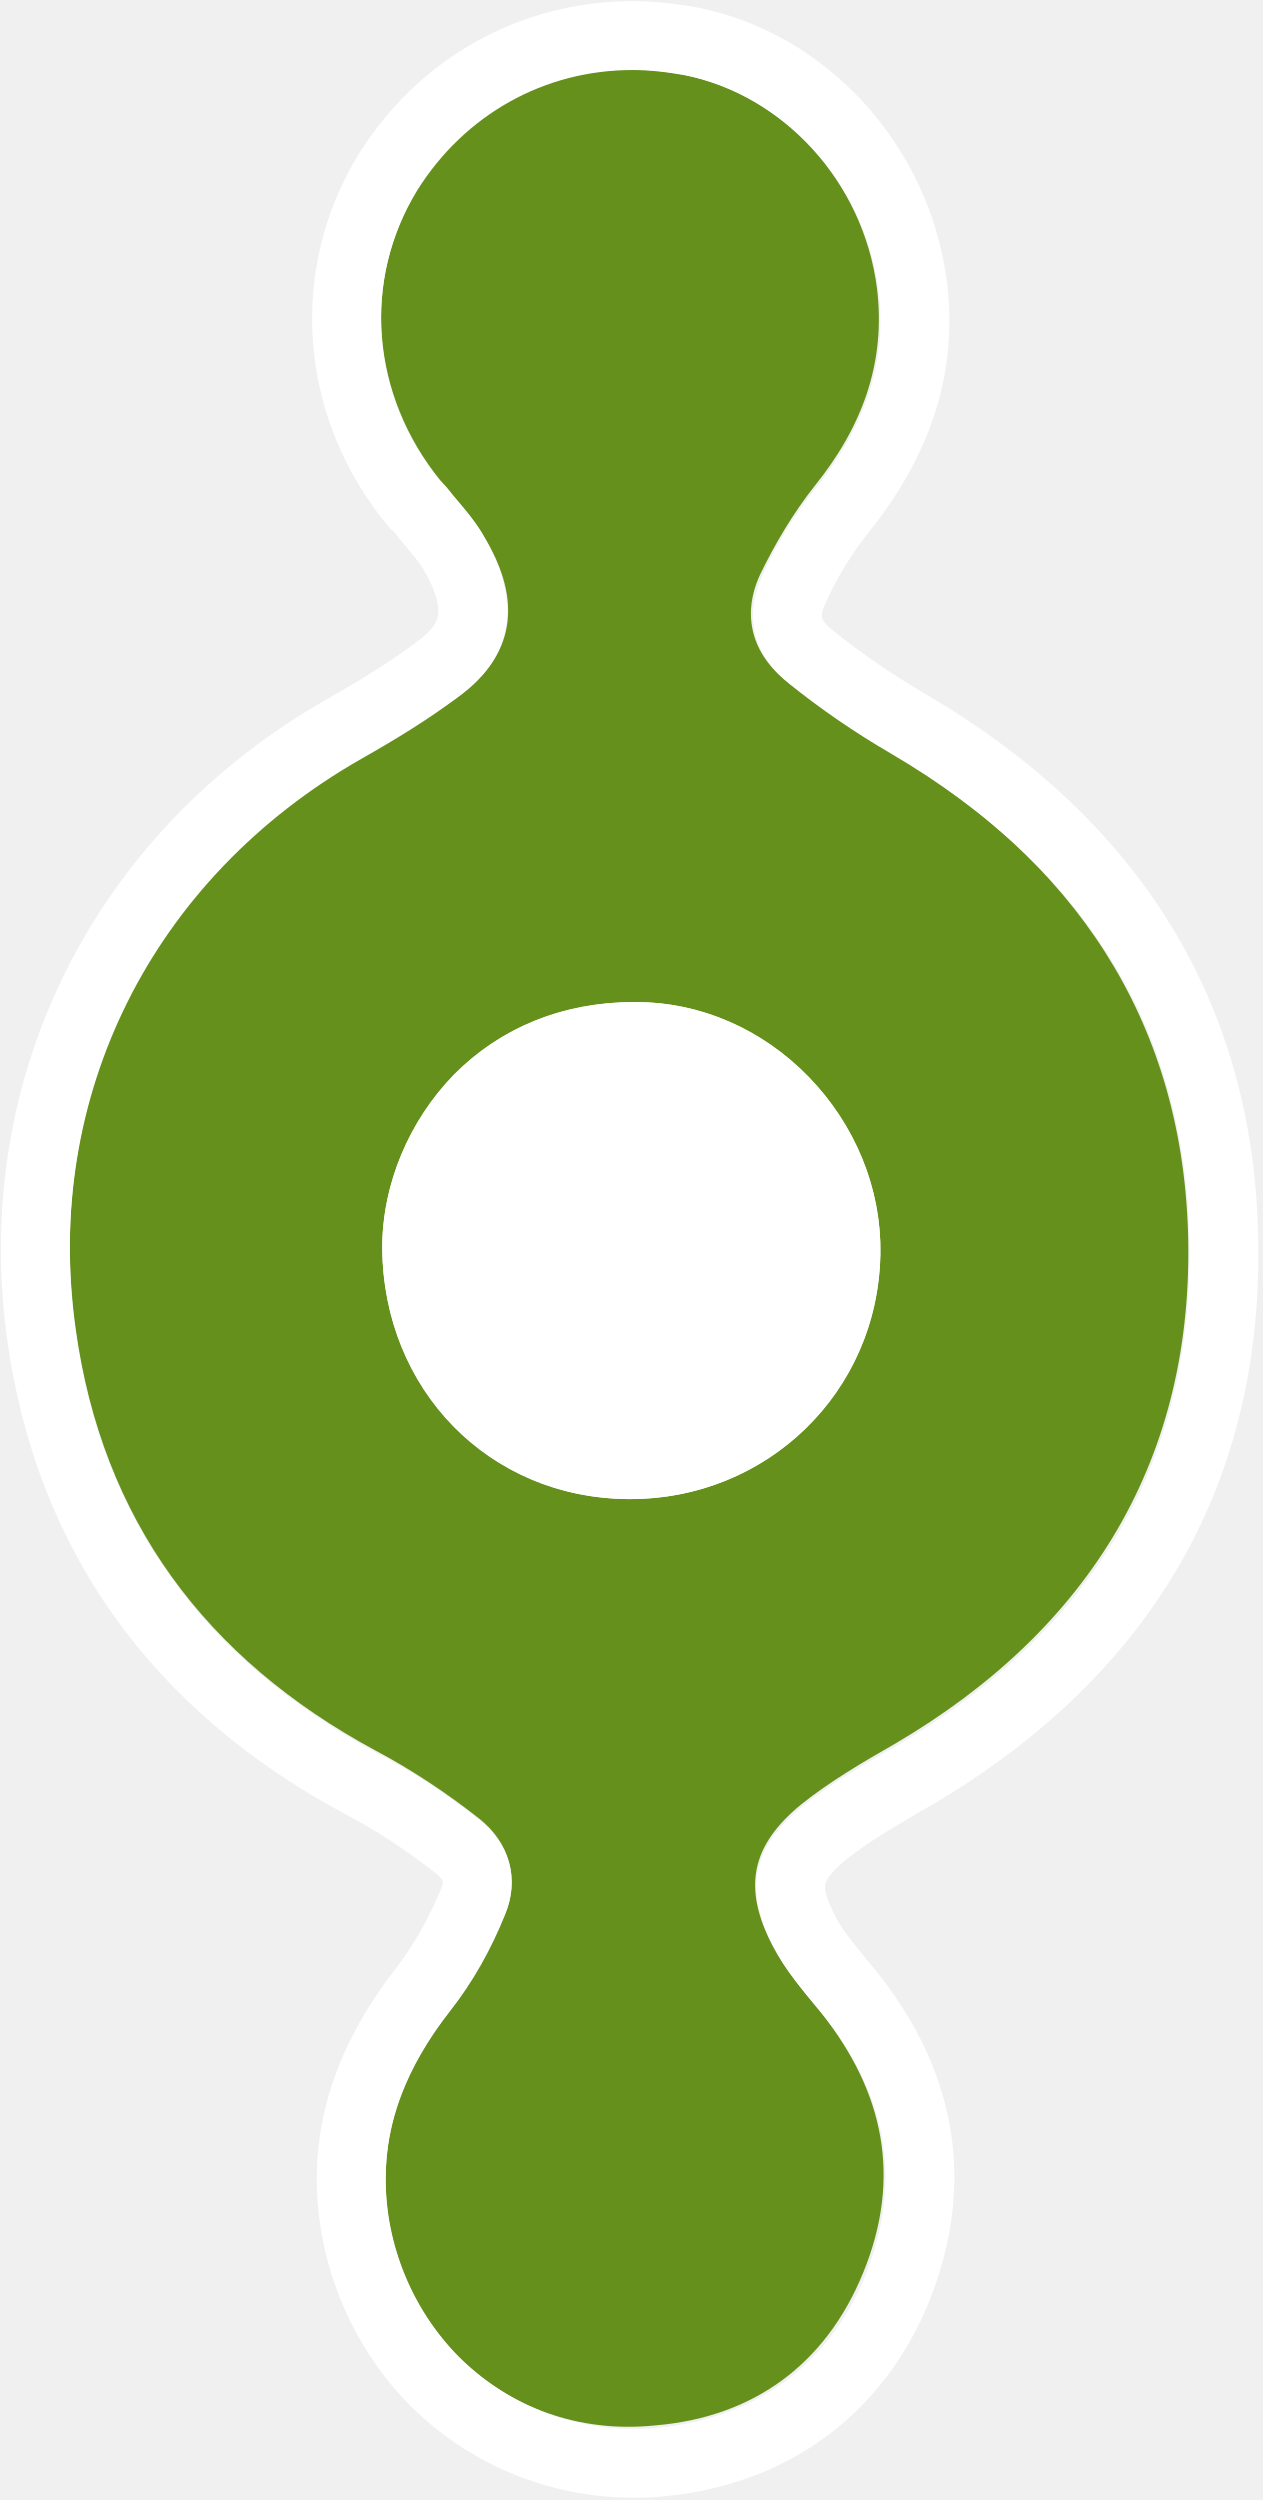
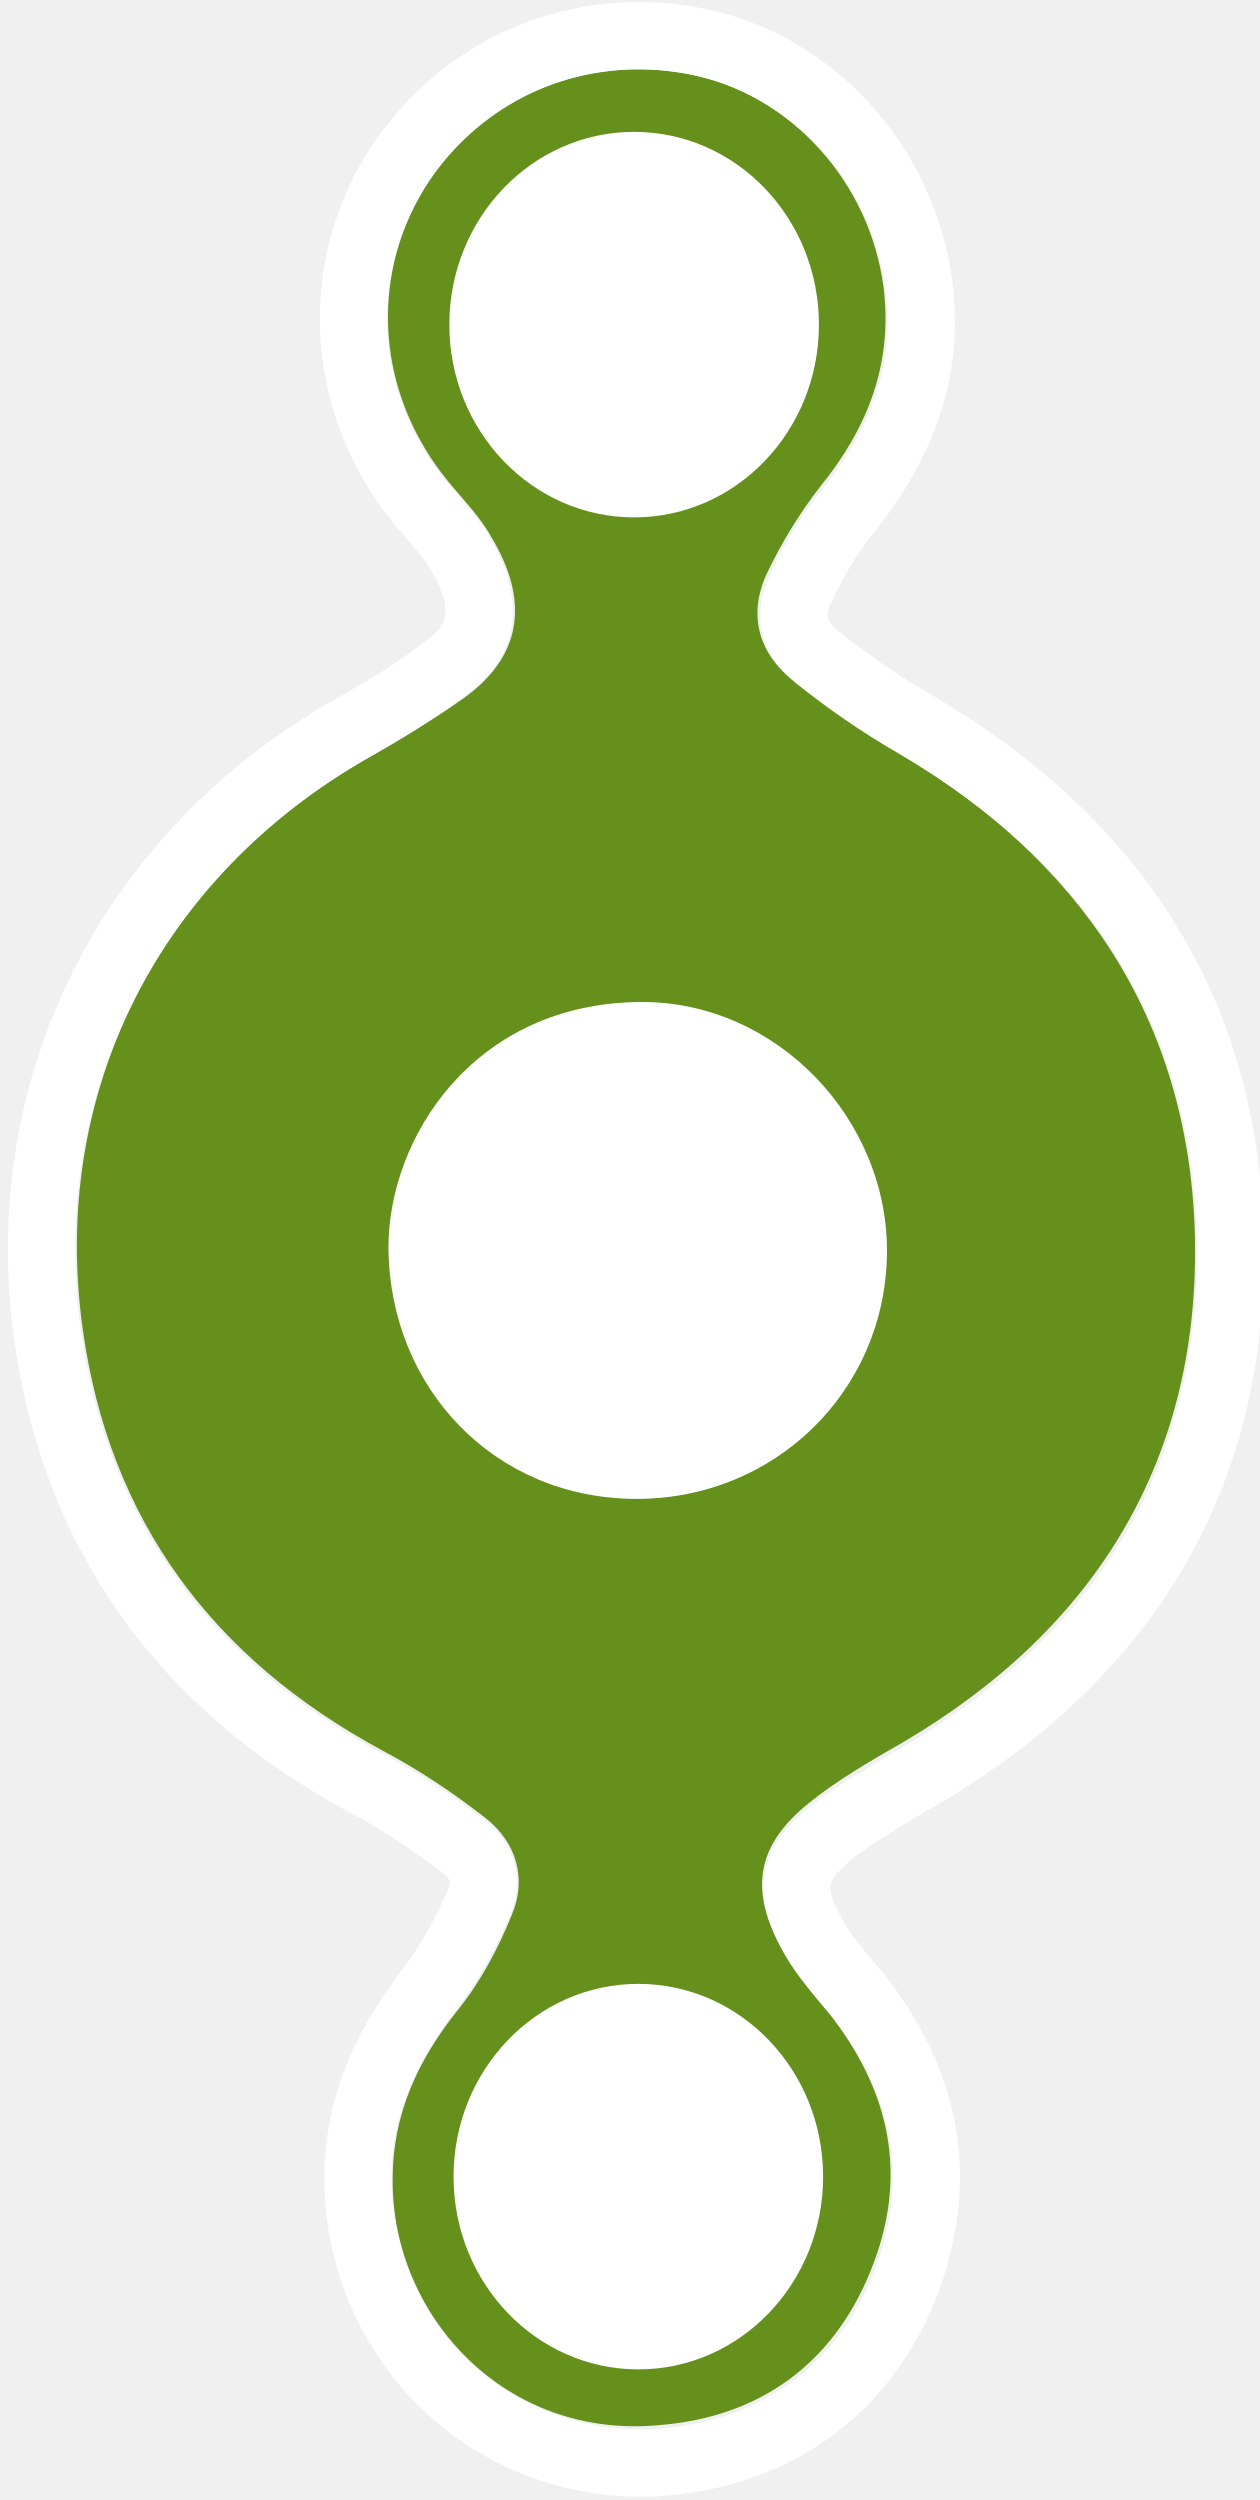
- <svg xmlns="http://www.w3.org/2000/svg" version="1.1" x="0px" y="0px" viewBox="0 0 110 217.8" enable-background="new 0 0 110 217.8" xml:space="preserve">
-   <g id="Layer_1">
- </g>
-   <g id="View_Btns">
- </g>
-   <g id="Get_Started_Btn" display="none">
- </g>
-   <g id="Layer_4" display="none">
- </g>
-   <g id="Nav_Content" display="none">
- </g>
-   <g id="Start_Again_Btn" display="none">
- </g>
-   <g id="Funding_Logos" display="none">
- </g>
-   <g id="Action_Btn" display="none">
- </g>
-   <g id="Reset_View" display="none">
- </g>
+ <svg xmlns="http://www.w3.org/2000/svg" version="1.1" id="Layer_1" x="0px" y="0px" viewBox="269 0 300 595.3" enable-background="new 269 0 300 595.3" xml:space="preserve">
  <g id="Age_Area">
-     <circle fill="#FFFFFF" cx="54.7" cy="109.5" r="24.6" />
+     <circle fill="#FFFFFF" cx="420.1" cy="299.3" r="67.2" />
    <g>
      <g>
-         <path fill="#66901C" d="M33.6,189.8c0-5.6,2.2-10.3,5.6-14.6c2-2.5,3.6-5.4,4.8-8.4c1.3-3.1,0.4-6.3-2.3-8.4     c-2.8-2.2-5.8-4.2-9-5.9c-14.8-8-23.8-20.1-26.1-36.7c-2.9-20.7,6.7-39.4,24.9-49.8c2.8-1.6,5.6-3.3,8.3-5.2     c5.7-4.1,5.3-9.2,2.4-14c-1-1.8-2.5-3.3-3.8-4.9c-6.1-7.5-6.9-17.5-2-25.5c4.8-7.9,13.9-11.7,23.1-9.9     c8.7,1.7,15.7,9.3,16.9,18.6c0.8,6.5-1.3,12.1-5.4,17.2c-1.9,2.4-3.5,5.1-4.8,7.8c-1.6,3.5-0.7,6.9,2.4,9.3     c2.8,2.2,5.8,4.3,8.9,6.1c16,9.4,25.4,23.2,26,41.8c0.6,19.7-8.5,34.6-25.5,44.6c-2.8,1.6-5.7,3.3-8.2,5.3     c-4.4,3.6-5.1,7.3-2.5,12.3c1.1,2.1,2.7,4,4.2,5.8c5.5,6.9,7.1,14.4,3.7,22.7c-3.3,8.1-9.7,12.6-18.1,13.3     C43.5,212.7,33.5,201.8,33.6,189.8z M54.7,130.6c12.1,0.1,21.8-9.3,22-21.3c0.2-11.7-9.6-22.1-21.5-22     c-14.5,0.1-22,11.9-21.9,21.5C33.4,121,42.5,130.5,54.7,130.6z" />
+         <path fill="#66901C" d="M362.5,518.8c0-15.3,6-28.2,15.3-39.9c5.5-6.8,9.8-14.8,13.1-23c3.6-8.5,1.1-17.2-6.3-23     c-7.7-6-15.9-11.5-24.6-16.1c-40.5-21.9-65-54.9-71.3-100.3c-7.9-56.6,18.3-107.7,68.1-136.1c7.7-4.4,15.3-9,22.7-14.2     C395,155,393.9,141,386,127.9c-2.7-4.9-6.8-9-10.4-13.4c-16.7-20.5-18.9-47.8-5.5-69.7c13.1-21.6,38-32,63.1-27.1     c23.8,4.6,42.9,25.4,46.2,50.8c2.2,17.8-3.6,33.1-14.8,47c-5.2,6.6-9.6,13.9-13.1,21.3c-4.4,9.6-1.9,18.9,6.6,25.4     c7.7,6,15.9,11.8,24.3,16.7c43.7,25.7,69.4,63.4,71.1,114.2c1.6,53.8-23.2,94.6-69.7,121.9c-7.7,4.4-15.6,9-22.4,14.5     c-12,9.8-13.9,20-6.8,33.6c3,5.7,7.4,10.9,11.5,15.9c15,18.9,19.4,39.4,10.1,62c-9,22.1-26.5,34.4-49.5,36.4     C389.5,581.3,362.2,551.5,362.5,518.8z M420.1,356.9c33.1,0.3,59.6-25.4,60.1-58.2c0.5-32-26.2-60.4-58.8-60.1     c-39.6,0.3-60.1,32.5-59.9,58.8C361.9,330.7,386.8,356.7,420.1,356.9z" />
      </g>
      <g>
-         <path fill="none" stroke="#FFFFFF" stroke-width="6" stroke-miterlimit="10" d="M55.2,214.6c-6.6,0-12.8-2.6-17.4-7.2     c-4.6-4.7-7.2-11.1-7.2-17.6c0-5.7,2.1-11.1,6.2-16.4c1.7-2.2,3.2-4.8,4.4-7.7c0.8-1.9,0.3-3.5-1.3-4.8c-2.8-2.2-5.7-4.1-8.6-5.6     c-15.9-8.6-25.3-21.7-27.7-39c-3-21.6,7.1-41.8,26.4-52.8c3-1.7,5.6-3.3,8-5.1c2.6-1.9,4.8-4.5,1.6-10.1     c-0.6-1.1-1.6-2.2-2.5-3.3c-0.3-0.4-0.6-0.8-1-1.1c-7-8.5-7.8-19.9-2.3-28.9C38.5,7.5,46.4,3.1,55.1,3.1c1.7,0,3.4,0.2,5.1,0.5     c10,2,17.9,10.7,19.3,21.2c0.9,6.9-1.1,13.3-6,19.5c-1.8,2.2-3.3,4.7-4.4,7.2c-1,2.2-0.5,4.1,1.5,5.7c2.6,2.1,5.5,4.1,8.6,5.9     c17.7,10.4,26.9,25.3,27.4,44.3c0.6,20.5-8.5,36.4-27,47.3l-0.9,0.5c-2.5,1.5-4.8,2.8-6.9,4.5c-3.3,2.7-3.7,4.8-1.7,8.6     c0.8,1.6,2.1,3.1,3.4,4.7l0.5,0.6c6.4,8,7.8,16.6,4.2,25.7c-3.6,8.9-11,14.3-20.7,15.2C56.7,214.6,55.9,214.6,55.2,214.6z      M55.2,90.3c-5.4,0-10,1.9-13.5,5.4c-3.4,3.5-5.4,8.3-5.4,13c0.1,10.7,8,18.8,18.4,18.9l0.2,0c10.4,0,18.6-8.1,18.8-18.4     c0.1-4.9-1.9-9.7-5.4-13.3c-3.5-3.6-8.1-5.6-12.9-5.6H55.2z" />
+         <path fill="none" stroke="#FFFFFF" stroke-width="16" stroke-miterlimit="10" d="M421.5,586.5c-18,0-35-7.1-47.6-19.7     c-12.6-12.8-19.7-30.3-19.7-48.1c0-15.6,5.7-30.3,16.9-44.8c4.6-6,8.7-13.1,12-21c2.2-5.2,0.8-9.6-3.6-13.1     c-7.7-6-15.6-11.2-23.5-15.3c-43.5-23.5-69.1-59.3-75.7-106.6c-8.2-59,19.4-114.2,72.2-144.3c8.2-4.6,15.3-9,21.9-13.9     c7.1-5.2,13.1-12.3,4.4-27.6c-1.6-3-4.4-6-6.8-9c-0.8-1.1-1.6-2.2-2.7-3C350.2,96.8,348,65.6,363,41     c12.8-20.5,34.4-32.5,58.2-32.5c4.6,0,9.3,0.5,13.9,1.4c27.3,5.5,48.9,29.2,52.7,57.9c2.5,18.9-3,36.4-16.4,53.3     c-4.9,6-9,12.8-12,19.7c-2.7,6-1.4,11.2,4.1,15.6c7.1,5.7,15,11.2,23.5,16.1c48.4,28.4,73.5,69.1,74.9,121.1     c1.6,56-23.2,99.5-73.8,129.3l-2.5,1.4c-6.8,4.1-13.1,7.7-18.9,12.3c-9,7.4-10.1,13.1-4.6,23.5c2.2,4.4,5.7,8.5,9.3,12.8l1.4,1.6     c17.5,21.9,21.3,45.4,11.5,70.2c-9.8,24.3-30.1,39.1-56.6,41.5C425.6,586.5,423.4,586.5,421.5,586.5z M421.5,246.8     c-14.8,0-27.3,5.2-36.9,14.8c-9.3,9.6-14.8,22.7-14.8,35.5c0.3,29.2,21.9,51.4,50.3,51.7h0.5c28.4,0,50.8-22.1,51.4-50.3     c0.3-13.4-5.2-26.5-14.8-36.4c-9.6-9.8-22.1-15.3-35.3-15.3H421.5z" />
      </g>
    </g>
  </g>
+   <ellipse fill="#FFFFFF" stroke="#FFFFFF" stroke-miterlimit="10" cx="420" cy="77.3" rx="43.5" ry="45.4" />
+   <ellipse fill="#FFFFFF" stroke="#FFFFFF" stroke-miterlimit="10" cx="421" cy="518.3" rx="43.5" ry="45.4" />
</svg>
